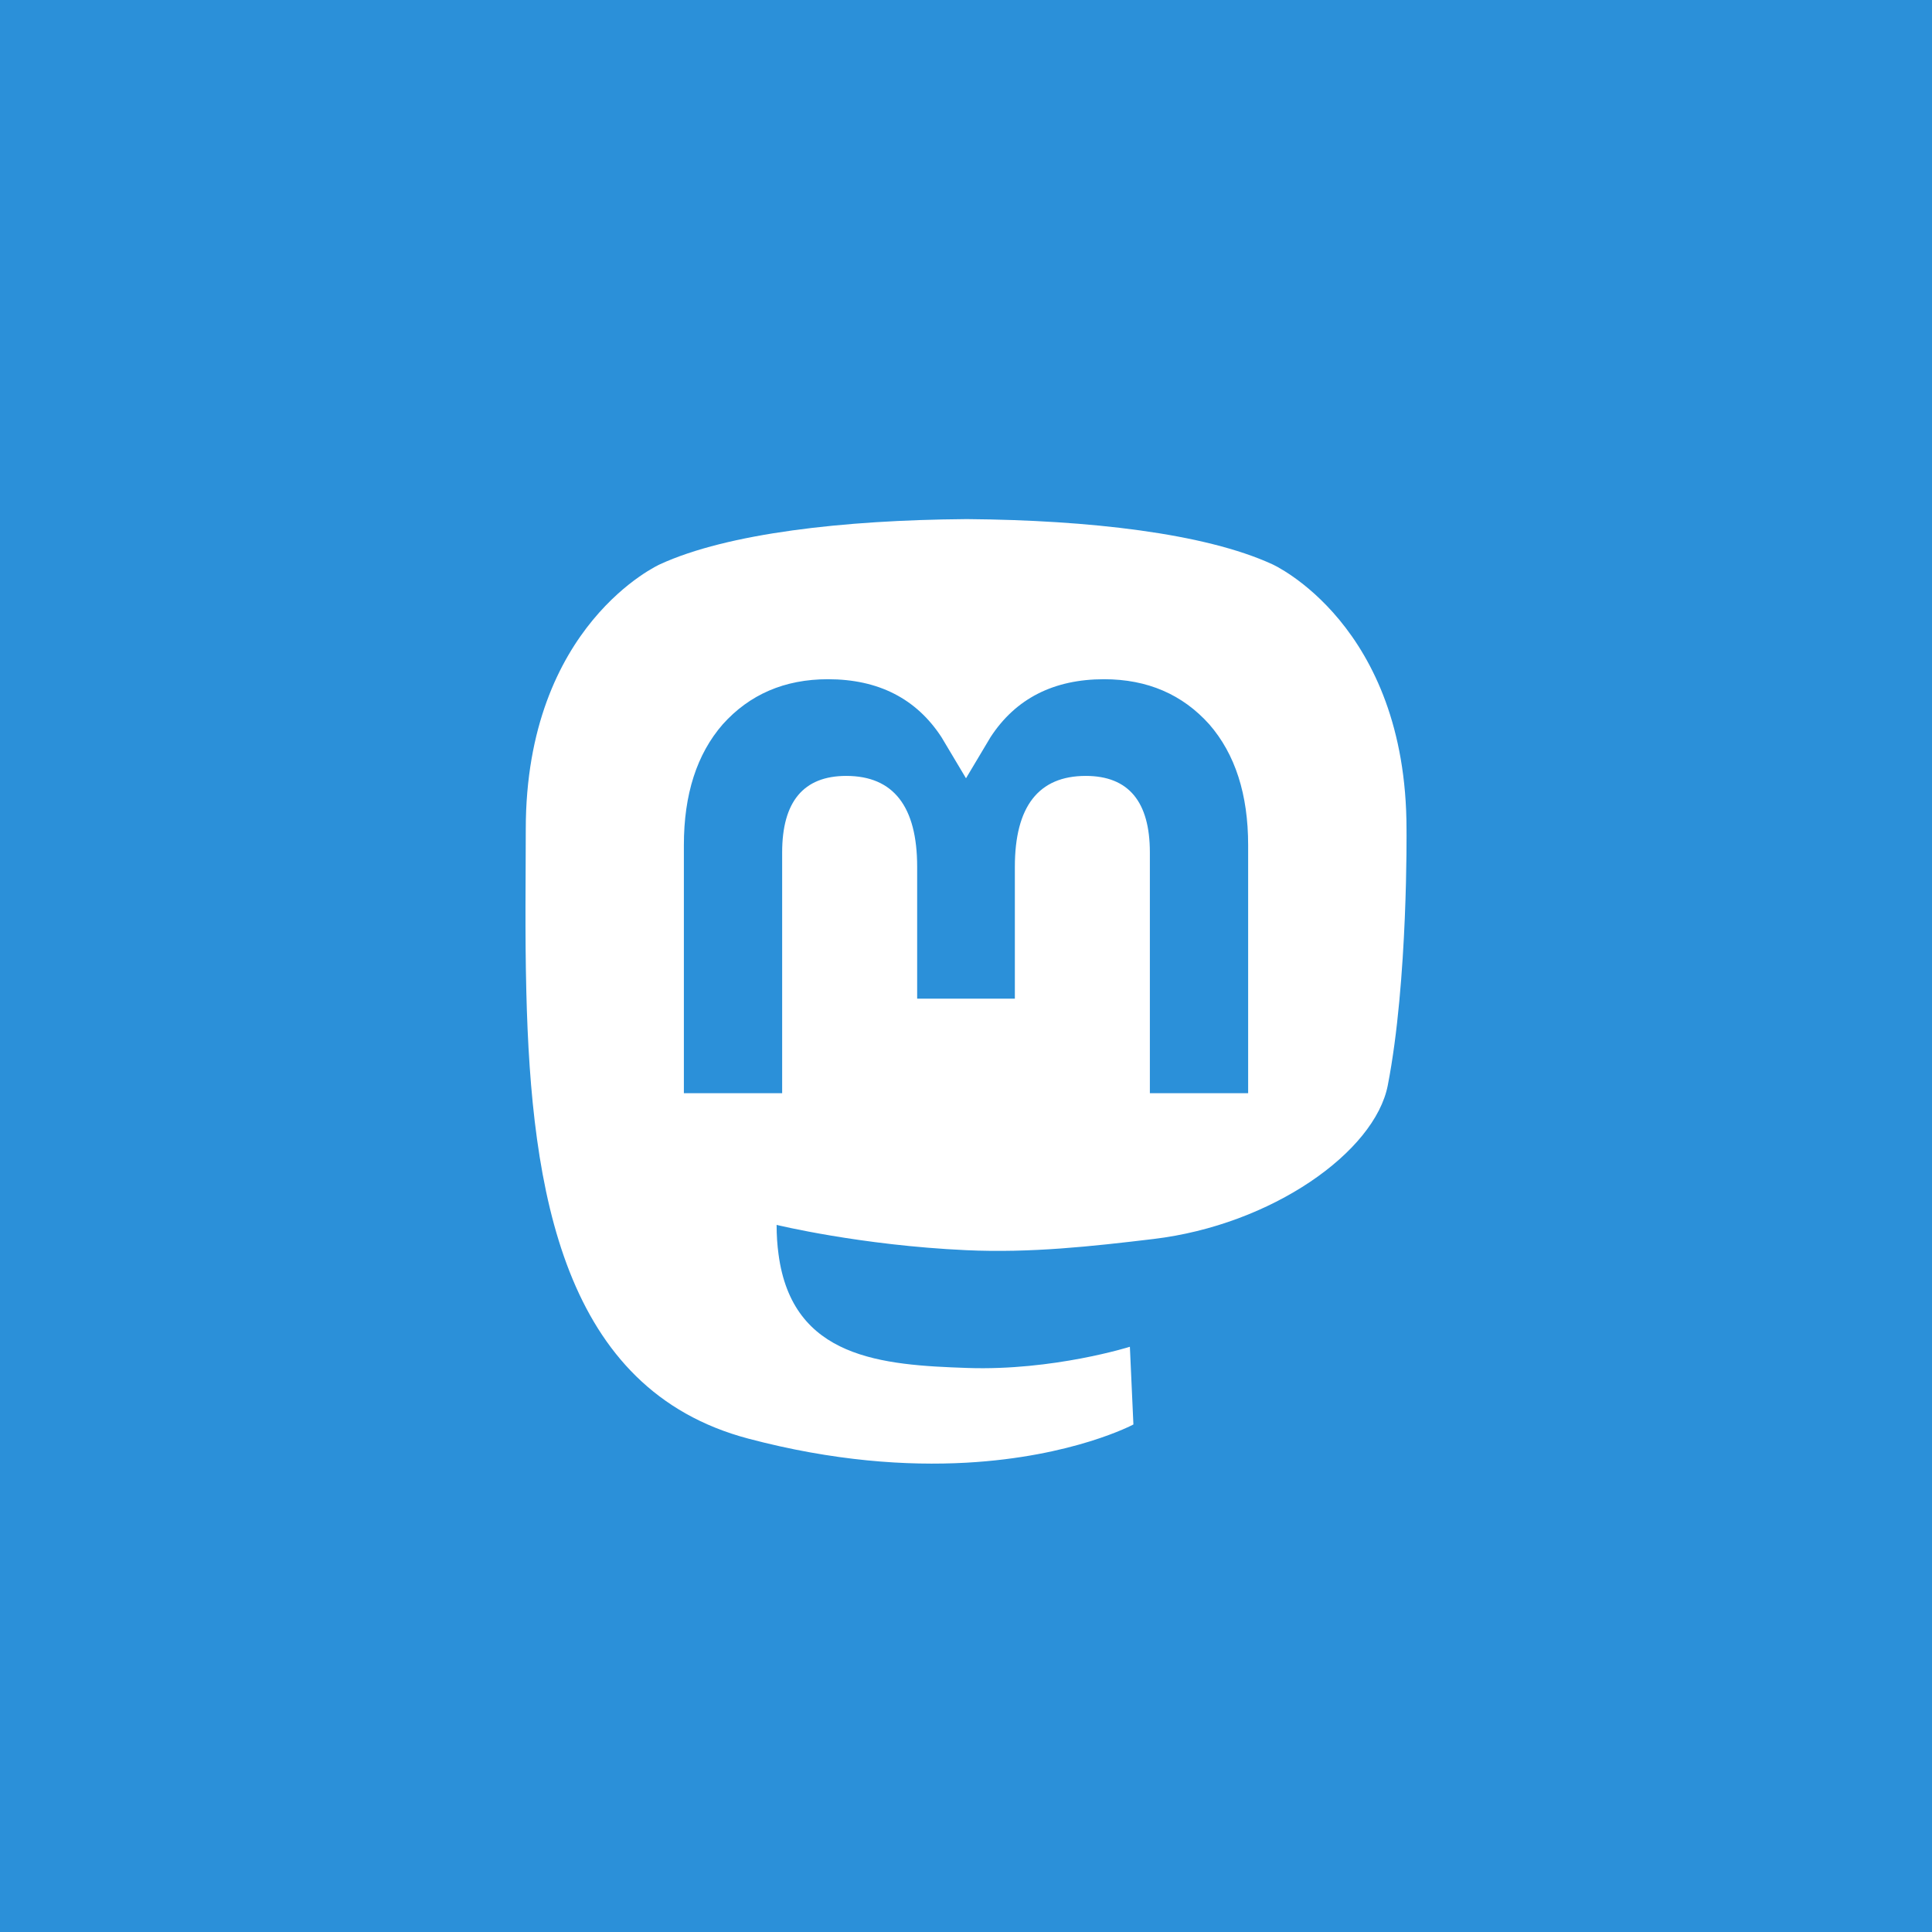
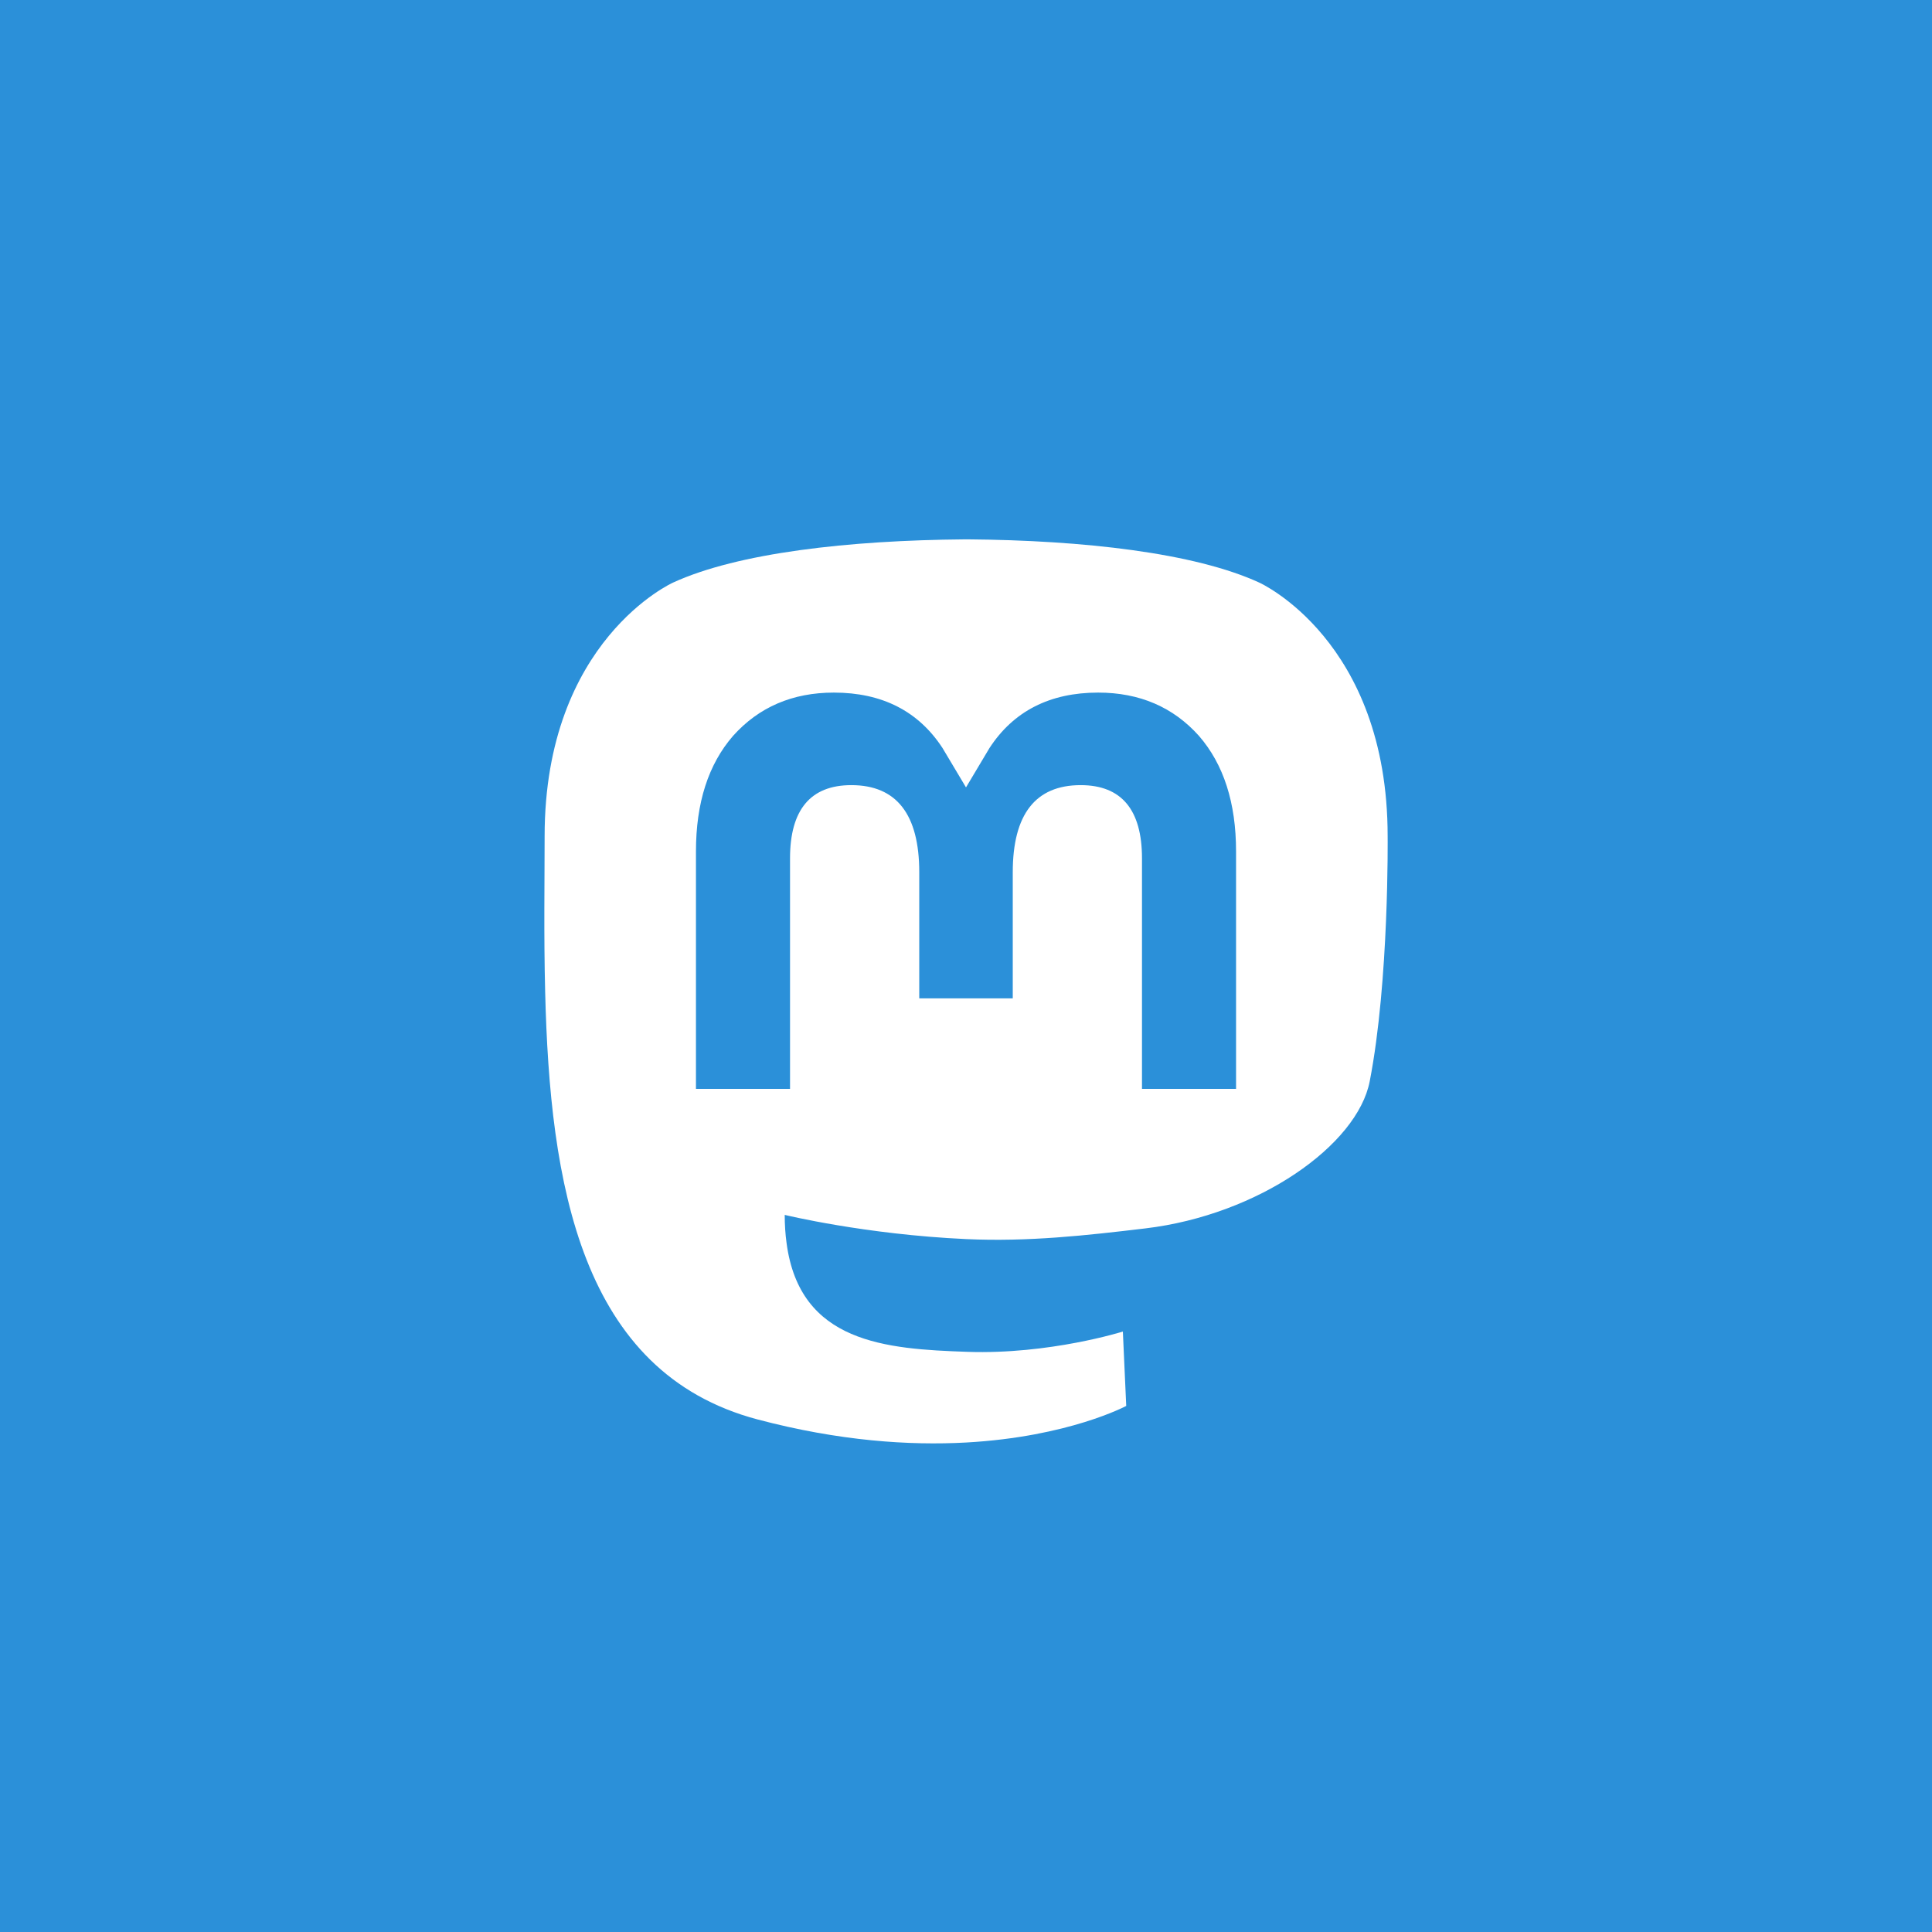
<svg xmlns="http://www.w3.org/2000/svg" width="28.575mm" height="28.575mm" version="1.1" viewBox="0 0 101.25 101.25">
  <g id="background">
    <rect width="101.25" height="101.25" style="fill:#2b90d9;stroke-linecap:round;stroke-width:73.794" />
  </g>
-   <g id="foreground" style="fill:#ffffff">
+   <g id="foreground" transform="matrix(.95717 0 0 .95717 2.1682 2.2251)" style="fill:#ffffff">
    <path transform="scale(.9375)" d="m53.922 29.02c-6.75 0.055-13.243 0.786-17.027 2.523 0 0-7.504 3.357-7.504 14.811 0 2.623-0.052 5.758 0.031 9.084 0.273 11.201 2.054 22.241 12.41 24.982 4.775 1.264 8.876 1.527 12.178 1.346 5.988-0.332 9.348-2.137 9.348-2.137l-0.197-4.344s-4.279 1.35-9.084 1.185c-4.761-0.163-9.787-0.514-10.557-6.359-0.071-0.513-0.107-1.062-0.107-1.639 0 0 4.675 1.143 10.598 1.414 3.622 0.166 7.017-0.213 10.467-0.625 6.615-0.79 12.376-4.865 13.1-8.59 1.141-5.867 1.047-14.318 1.047-14.318 0-11.454-7.504-14.811-7.504-14.811-3.784-1.738-10.281-2.468-17.031-2.523h-0.166zm-7.639 8.949c2.812 0 4.94 1.081 6.348 3.242l1.369 2.295 1.369-2.295c1.407-2.162 3.536-3.242 6.348-3.242 2.43 0 4.388 0.855 5.883 2.522 1.449 1.666 2.172 3.918 2.172 6.752v13.869h-5.494v-13.461c0-2.837-1.194-4.277-3.582-4.277-2.64 0-3.965 1.708-3.965 5.086v7.367h-5.461v-7.367c0-3.378-1.325-5.086-3.965-5.086-2.388 0-3.582 1.44-3.582 4.277v13.461h-5.494v-13.869c0-2.834 0.722-5.086 2.172-6.752 1.495-1.666 3.453-2.522 5.883-2.522z" style="fill:#ffffff;stroke-width:.228" />
  </g>
</svg>
